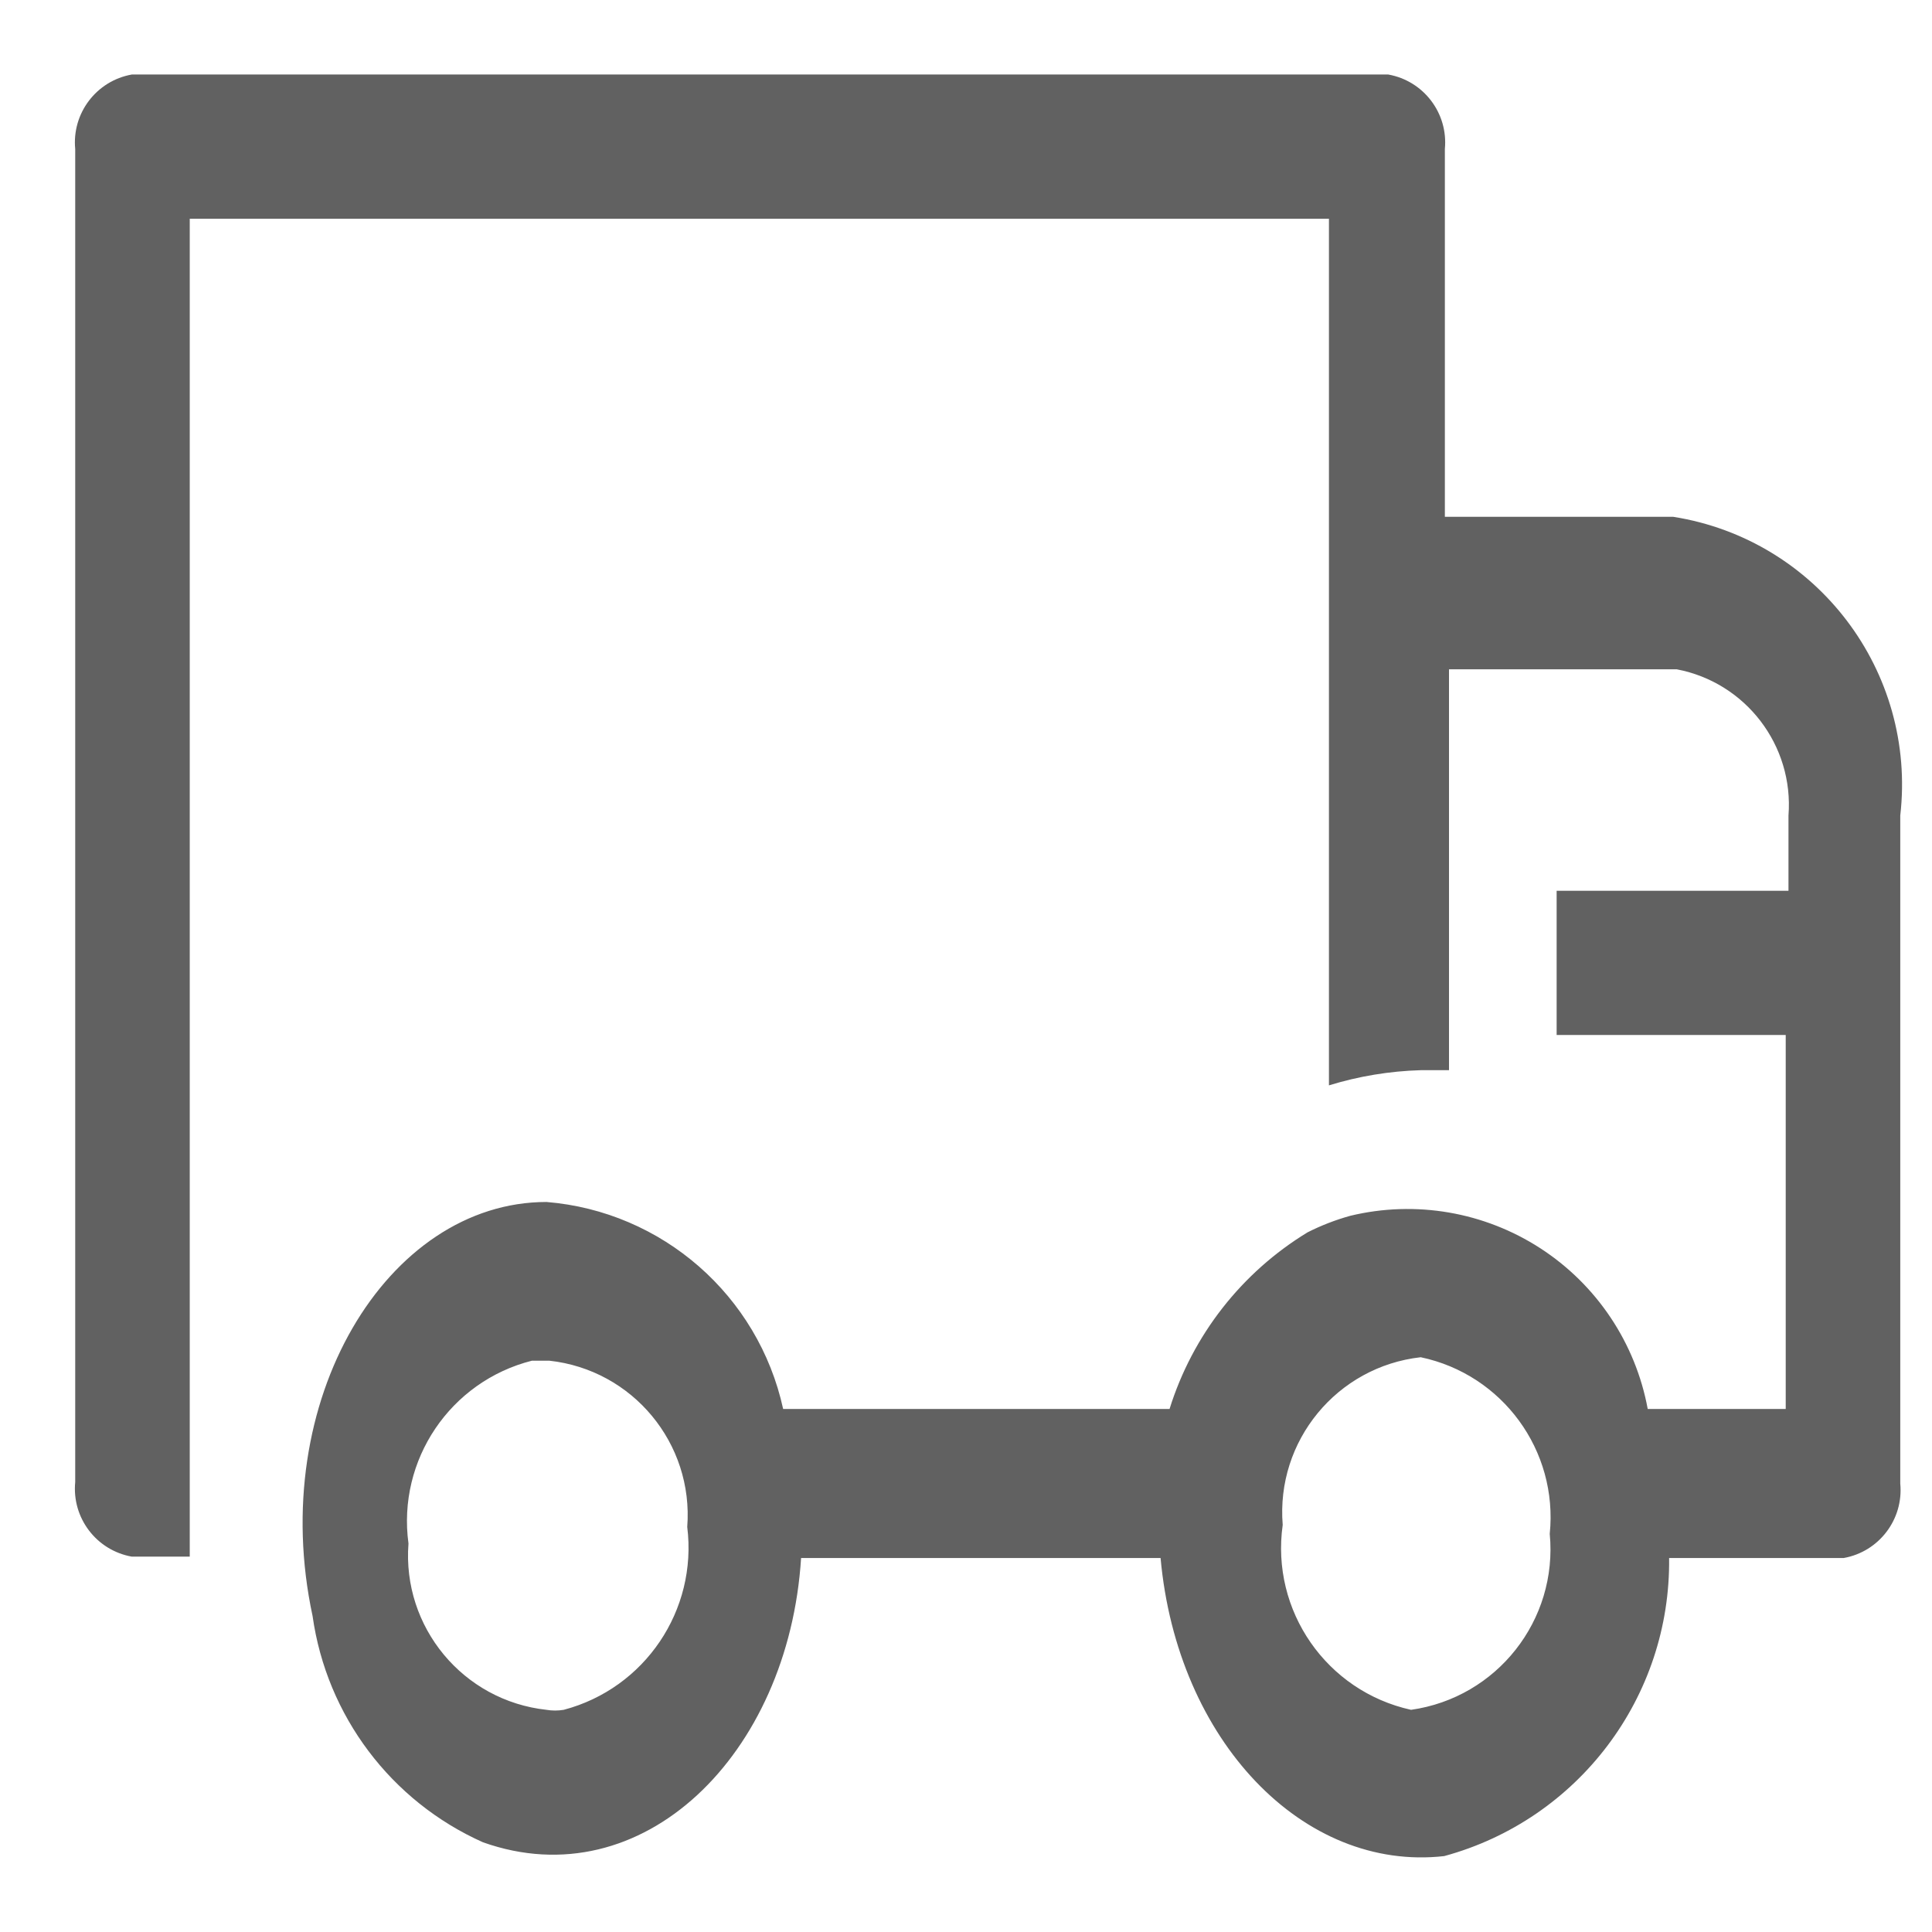
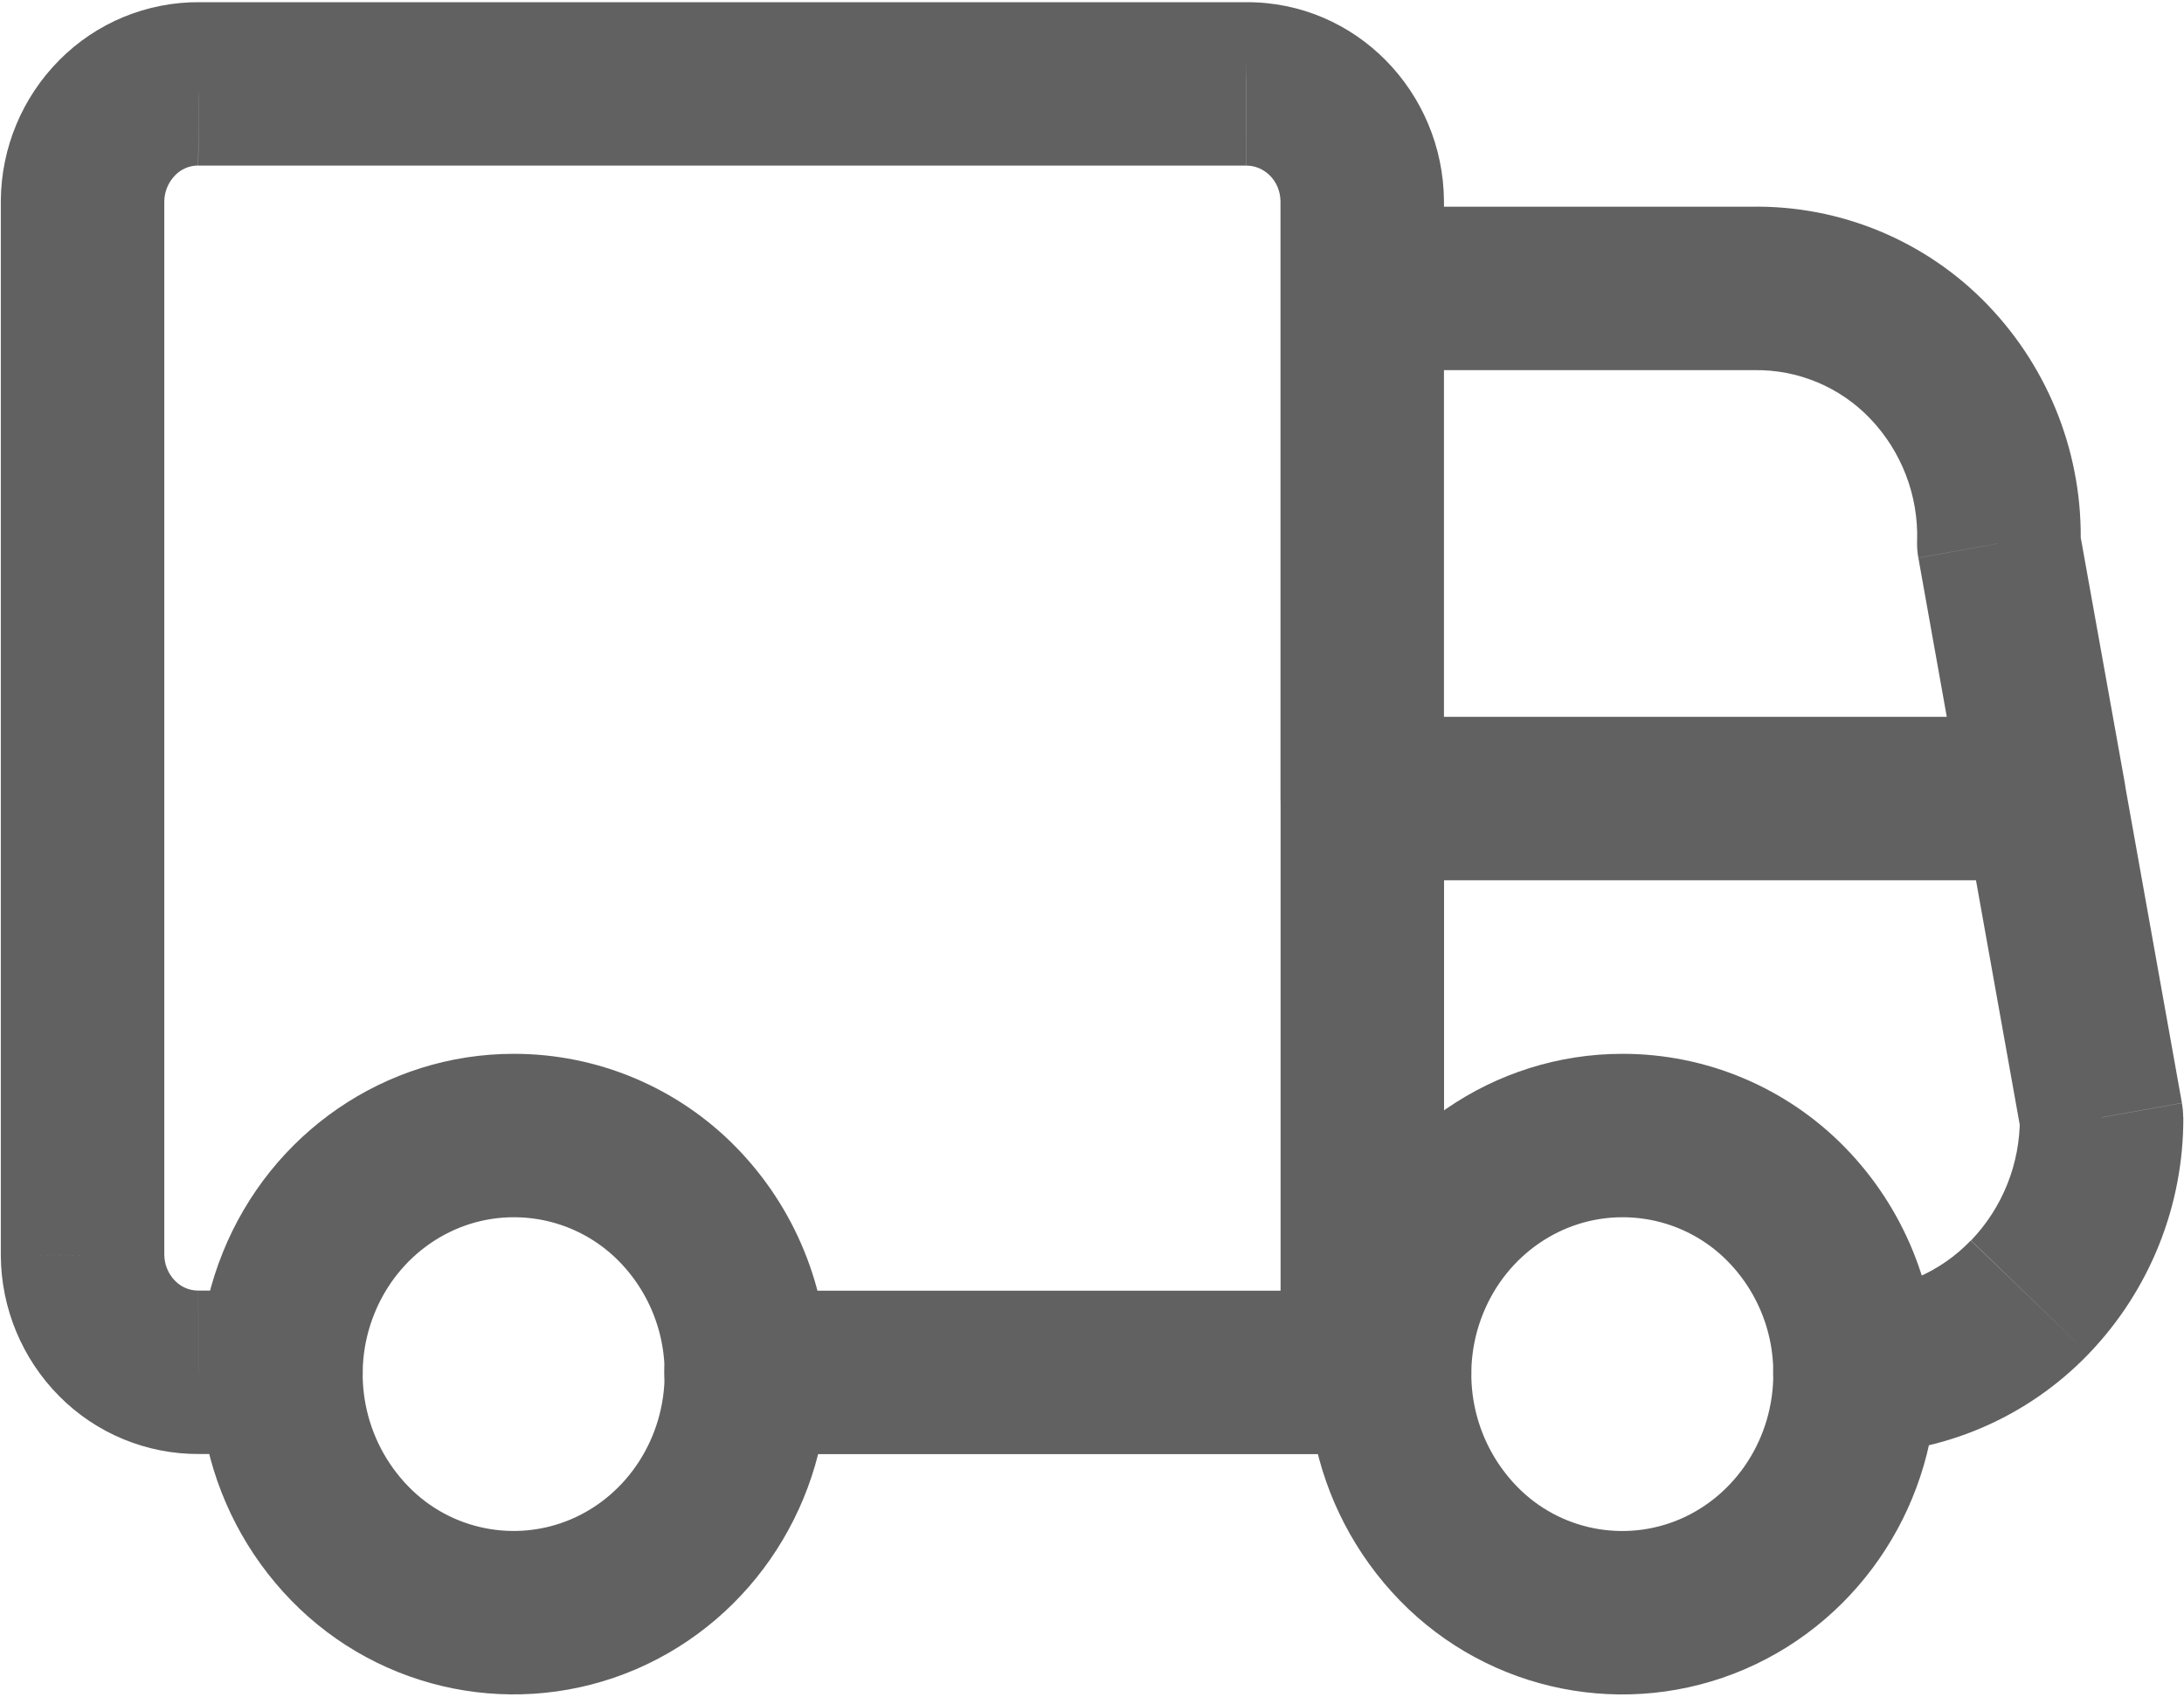
- <svg xmlns="http://www.w3.org/2000/svg" id="Layer_3" data-name="Layer 3" viewBox="0 0 28 28">
-   <path d="M24.25,7.49H20.94V2.16a1,1,0,0,0-.82-1.08H1.91a1,1,0,0,0-.82,1.08V21.48a1,1,0,0,0,.82,1.08h.84V3.17H19.26V15.73a5,5,0,0,1,1.33-.22H21V9.7h3.3a2,2,0,0,1,1.62,2.12h0v1.09H22.56V15h3.32v5.42h-2a3.54,3.54,0,0,0-4.31-2.8,3.37,3.37,0,0,0-.62.24,4.6,4.6,0,0,0-2,2.56H11.35a3.83,3.83,0,0,0-3.43-3c-2.31,0-4.06,2.88-3.39,6A4.24,4.24,0,0,0,7,26.7c2.31.82,4.43-1.27,4.61-4.12h5.21c.24,2.65,2.07,4.55,4.11,4.32a4.42,4.42,0,0,0,3.26-4.32h2.53a1,1,0,0,0,.82-1.08V11.82A3.93,3.93,0,0,0,24.25,7.49ZM8.17,24.78a.75.75,0,0,1-.25,0,2.25,2.25,0,0,1-2-2.41v0a2.4,2.4,0,0,1,1.79-2.65h.25a2.25,2.25,0,0,1,2,2.41v0A2.43,2.43,0,0,1,8.17,24.78Zm12.28,0h0a2.4,2.4,0,0,1-1.86-2.68,2.26,2.26,0,0,1,2-2.43h0a2.37,2.37,0,0,1,1.87,2.56A2.35,2.35,0,0,1,20.45,24.78Z" style="fill:#616161" />
+ <svg xmlns="http://www.w3.org/2000/svg" id="Layer_1" data-name="Layer 1" viewBox="0 0 668 519">
+   <path d="M228.28,419.87c.21,29.57-17,56.35-43.58,67.82A69.88,69.88,0,0,1,107,472.21,74.37,74.37,0,0,1,91.3,392.59c11-27.35,37-45.19,65.8-45.19a70,70,0,0,1,50.22,21.11A73.7,73.7,0,0,1,228.28,419.87Z" style="fill:none;stroke:#616161;stroke-linecap:round;stroke-linejoin:round;stroke-width:50px" />
+   <path d="M567.38,419.87c.21,29.57-17,56.35-43.57,67.82a69.87,69.87,0,0,1-77.74-15.48,74.37,74.37,0,0,1-15.67-79.62c11-27.35,37-45.19,65.81-45.19a70,70,0,0,1,50.22,21.11A73.69,73.69,0,0,1,567.38,419.87Z" style="fill:none;stroke:#616161;stroke-linecap:round;stroke-linejoin:round;stroke-width:50px" />
+   <path d="M416.68,444.87a25,25,0,0,0,0-50Zm-188.5-50a25,25,0,1,0,0,50Zm163.5,25a25,25,0,0,0,50,0Zm50-175.57a25,25,0,0,0-50,0Zm-25,150.57a25,25,0,1,0,0,50Zm8.32,50a25,25,0,0,0,0-50Zm142.24-50a25,25,0,1,0,.22,50Zm75.51-53,25-.11a25.73,25.73,0,0,0-.39-4.29Zm7.16-101.93a25,25,0,1,0-49.22,8.81ZM416.65,63.24a25,25,0,0,0,0,50ZM536,88.24v25h.5Zm75.36,78-25-.71a24.89,24.89,0,0,0,.38,5.1ZM600.65,248.7a25,25,0,0,0,49.26-8.8Zm-159-160.46a25,25,0,1,0-50,0Zm-50,156.06a25,25,0,1,0,50,0Zm0-156.06a25,25,0,1,0,50,0Zm25-26.67h25v-.18Zm-35.49-35.9v25h.17Zm-320.28,0-.24,25h.24ZM25.25,61.5l-25-.22v.22Zm0,322.5H.25v.23Zm35.59,35.83v-25H60.6Zm25.09,25a25,25,0,0,0,0-50ZM416.68,219.3a25,25,0,0,0,0,50Zm208.65,50a25,25,0,0,0,0-50ZM416.68,394.87H228.18v50h188.5Zm25,25V244.3h-50V419.87Zm-25,25H425v-50h-8.32Zm150.78,0a99.78,99.78,0,0,0,71.33-30.63l-36-34.74a49.78,49.78,0,0,1-35.59,15.37Zm71.33-30.63a103.71,103.71,0,0,0,29-72.52l-50,.23a53.68,53.68,0,0,1-14.92,37.55Zm28.57-76.81L649.91,239.9l-49.22,8.81,17.45,97.53ZM416.65,113.24H536v-50H416.65Zm119.81,0A48,48,0,0,1,572,128.05l36-34.73a98,98,0,0,0-72.48-30.08ZM572,128.05a51.89,51.89,0,0,1,14.37,37.51l50,1.42a101.87,101.87,0,0,0-28.38-73.66Zm14.75,42.61,13.94,78,49.26-8.8-14-78ZM391.65,88.24l0,156.06h50V88.24Zm50,0V61.57h-50l0,26.67Zm0-26.85C441.38,28.23,414.82.44,381,.67l.33,50c5.07,0,10.28,4.32,10.33,11.08ZM381.12.67H60.84v50H381.12Zm-320,0a59.8,59.8,0,0,0-43,17.74L53.55,53.64a9.79,9.79,0,0,1,7.05-3Zm-43,17.74A61.59,61.59,0,0,0,.25,61.28l50,.45a11.61,11.61,0,0,1,3.3-8.09ZM.25,61.5V384h50V61.5Zm0,322.73a61.57,61.57,0,0,0,17.82,42.86l35.48-35.23a11.59,11.59,0,0,1-3.3-8.08Zm17.82,42.86a59.76,59.76,0,0,0,43,17.74l-.48-50a9.8,9.8,0,0,1-7.05-3Zm42.77,17.74H85.93v-50H60.84ZM416.68,269.3H625.33v-50H416.68Z" style="fill:#616161" />
</svg>
